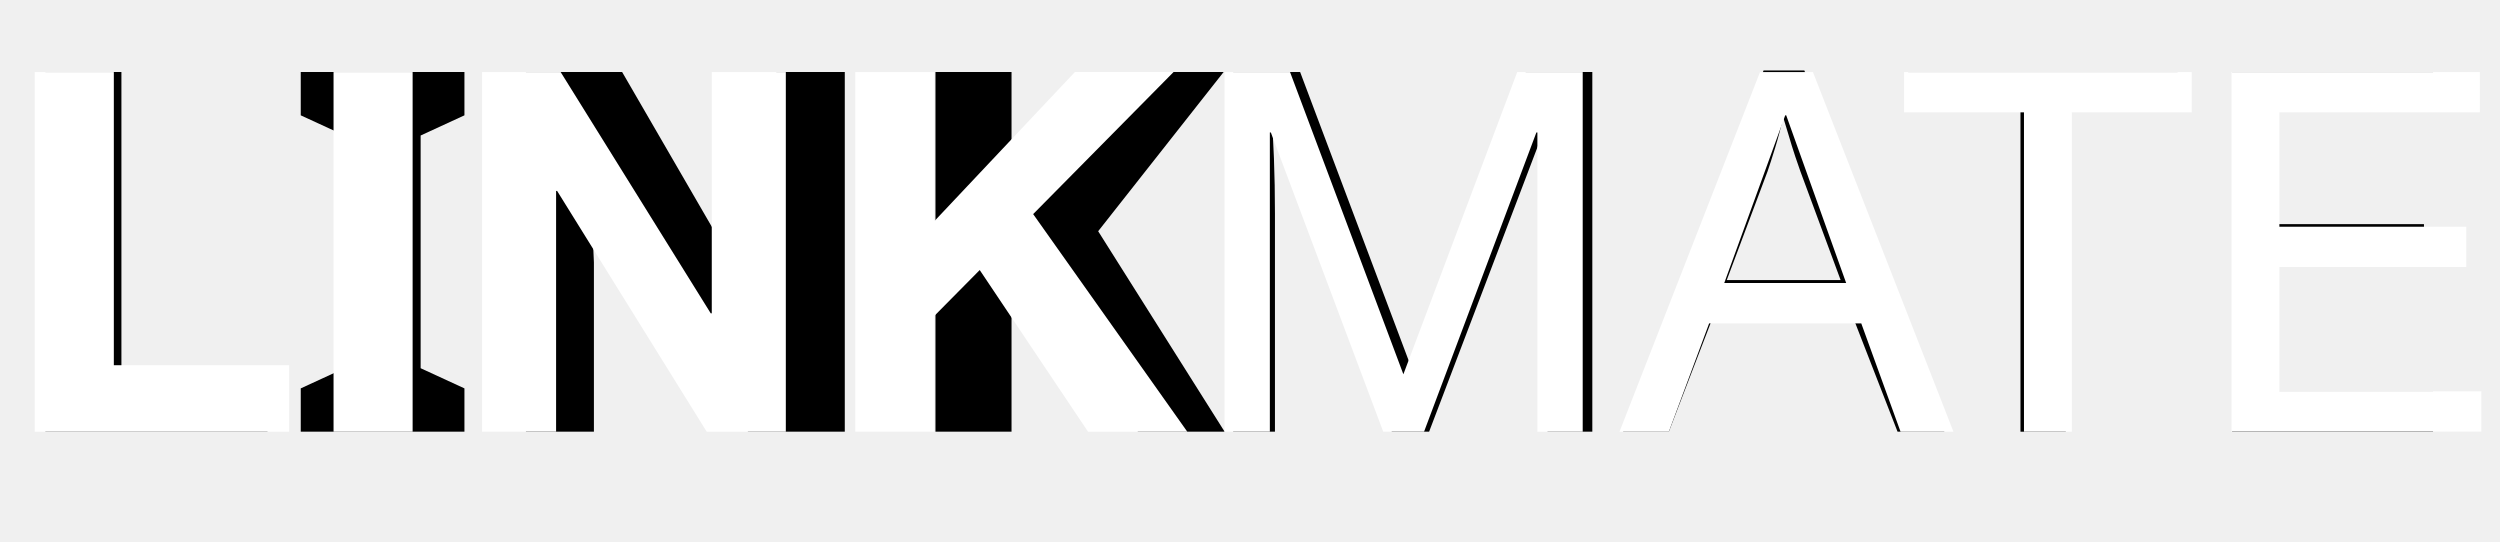
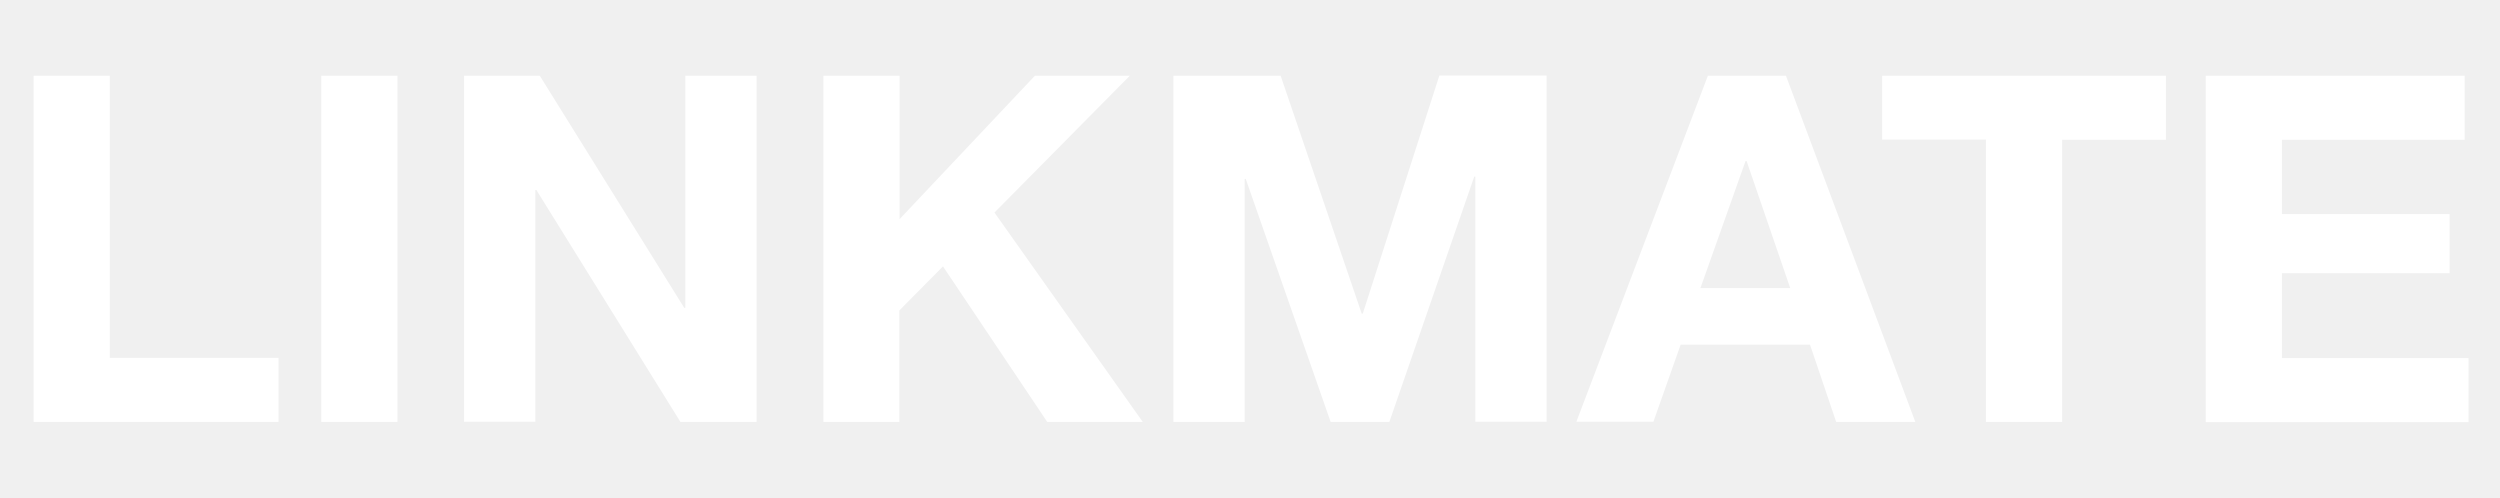
- <svg xmlns="http://www.w3.org/2000/svg" width="1130.88" height="244.73" viewBox="0 0 1130.88 244.73">
-   <g id="Original">
-     <text transform="translate(0 195.28)" font-size="227.87" font-family="HelveticaNeueLTCom-Bd, Helvetica Neue LT Com">
-       <tspan font-weight="700">LINK</tspan>
-       <tspan x="535.71" y="0" font-family="HelveticaNeueLTCom-Roman, Helvetica Neue LT Com">M</tspan>
-       <tspan x="734.17" y="0" font-family="HelveticaNeueLTCom-Roman, Helvetica Neue LT Com" letter-spacing="-0.09em">A</tspan>
-       <tspan x="860.87" y="0" font-family="HelveticaNeueLTCom-Roman, Helvetica Neue LT Com" letter-spacing="0em">TE</tspan>
-     </text>
+ <svg xmlns="http://www.w3.org/2000/svg" version="1.1" x="0px" y="0px" viewBox="0 0 1175 234" enable-background="new 0 0 1175 234" xml:space="preserve">
+   <g id="Original" display="none">
+     <text transform="matrix(1 0 0 1 0.1172 198.2637)" display="inline" font-family="'HelveticaNeueLTCom-Bd'" font-size="227.866px">LINKMATE</text>
  </g>
-   <g id="Original_copy" data-name="Original copy">
-     <path d="M34.84,35.57H70.61V168.19h79.3v30.08H34.84Z" transform="translate(-19.12 -2.98)" fill="#fff" />
-     <path d="M170,35.57h35.77v162.7H170Z" transform="translate(-19.12 -2.98)" fill="#fff" />
-     <path d="M237.18,35.57h35.55l67.9,109.15h.46V35.57h33.5v162.7H338.81L271.13,89.34h-.46V198.26h-33.5Z" transform="translate(-19.12 -2.98)" fill="#fff" />
-     <path d="M406,35.57H441.8V103l63.57-67.45H550L486.47,99.83l69.73,98.44H511.3l-49-73.14L441.8,145.85v52.41H406Z" transform="translate(-19.12 -2.98)" fill="#fff" />
-     <path d="M573.05,35.57h29.62l51.27,136.72,51.5-136.72h29.62v162.7H714.56V62.91h-.46L663.29,198.26H644.83L594,62.91h-.46V198.26H573.05Z" transform="translate(-19.12 -2.98)" fill="#fff" />
-     <path d="M815.27,35.57H839.2l63.57,162.7H878.84l-17.77-49H792.25l-18.23,49H751.7ZM799.09,131h55.14L827.12,55.16h-.46Z" transform="translate(-19.12 -2.98)" fill="#fff" />
-     <path d="M934.67,53.8H880.44V35.57h130.11V53.8H956.32V198.26H934.67Z" transform="translate(-19.12 -2.98)" fill="#fff" />
-     <path d="M1028.55,35.57h112.34V53.8H1050.2v51.73h84.54v18.23H1050.2V180h91.37v18.23h-113Z" transform="translate(-19.12 -2.98)" fill="#fff" />
+   <g id="White">
+     <g>
+       <path fill="#FFFFFF" d="M15.8,35.6h35.8v132.6h79.3v30.1H15.8V35.6z" />
+       <path fill="#FFFFFF" d="M151,35.6h35.8v162.7H151V35.6z" />
+       <path fill="#FFFFFF" d="M218.2,35.6h35.5l67.9,109.1h0.5V35.6h33.5v162.7h-35.8L252.1,89.3h-0.5v108.9h-33.5V35.6z" />
+       <path fill="#FFFFFF" d="M387,35.6h35.8V103l63.6-67.4H531l-63.6,64.3l69.7,98.4h-44.9l-49-73.1l-20.5,20.7v52.4H387V35.6z" />
+       <path fill="#FFFFFF" d="M551.5,35.6h50.4L640,147.4h0.5l36-111.9h50.4v162.7h-33.5V83h-0.5l-39.9,115.3h-27.6L585.5,84.1H585    v114.2h-33.5V35.6z" />
+       <path fill="#FFFFFF" d="M802.7,35.6h36.7l60.8,162.7H863L850.7,162h-60.8l-12.8,36.2h-36.2L802.7,35.6z M799.2,135.4h42.2    l-20.5-59.7h-0.5L799.2,135.4z" />
+       <path fill="#FFFFFF" d="M933.4,65.6h-48.8V35.6H1018v30.1h-48.8v132.6h-35.8V65.6z" />
+       <path fill="#FFFFFF" d="M1036.7,35.6h121.7v30.1h-85.9v34.9h78.8v27.8h-78.8v39.9h87.7v30.1h-123.5V35.6z" />
+     </g>
  </g>
</svg>
